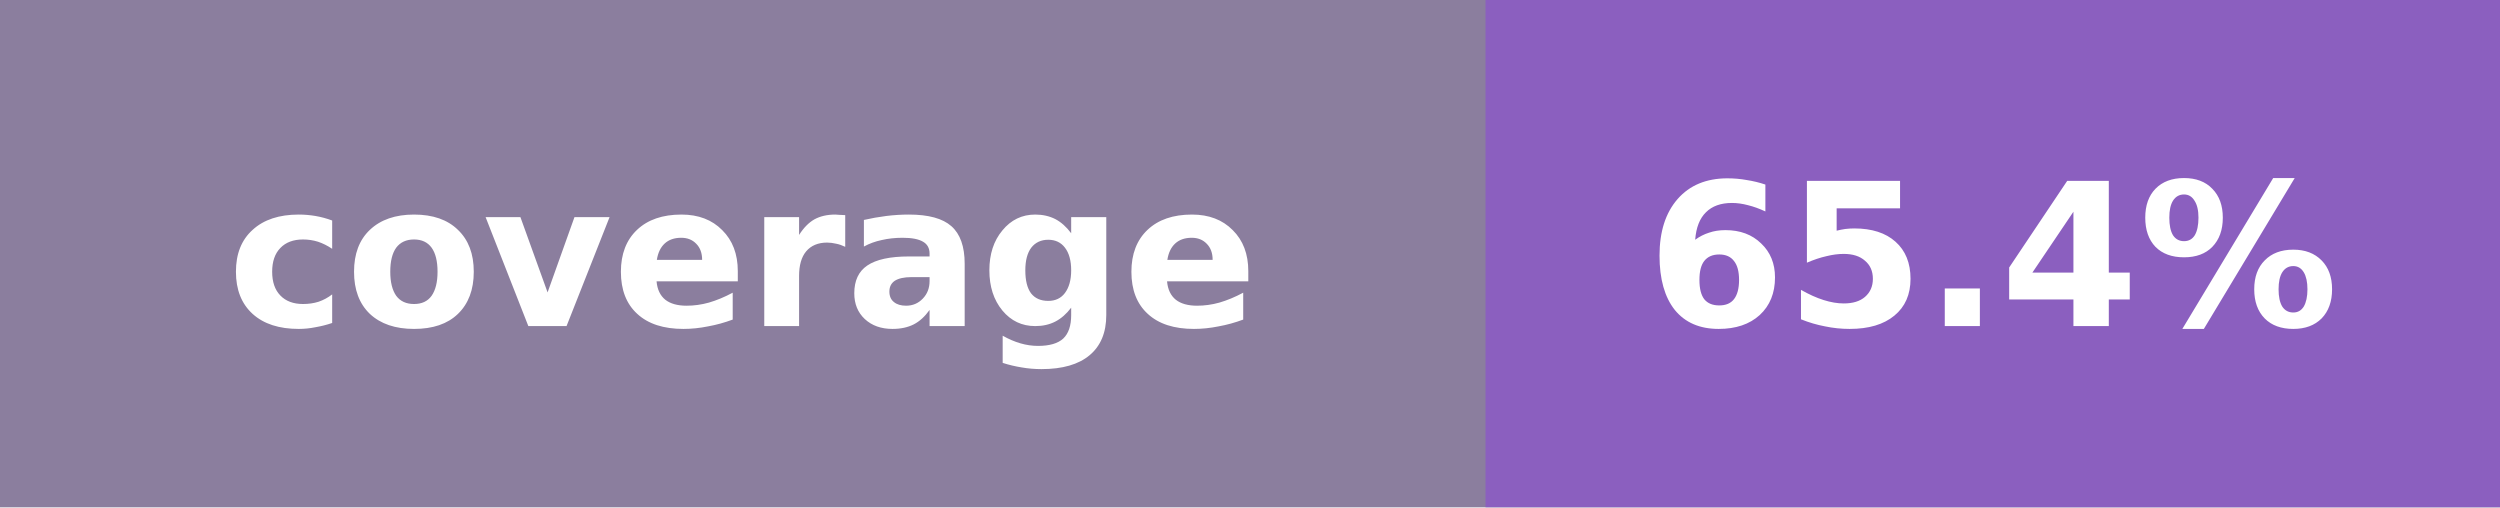
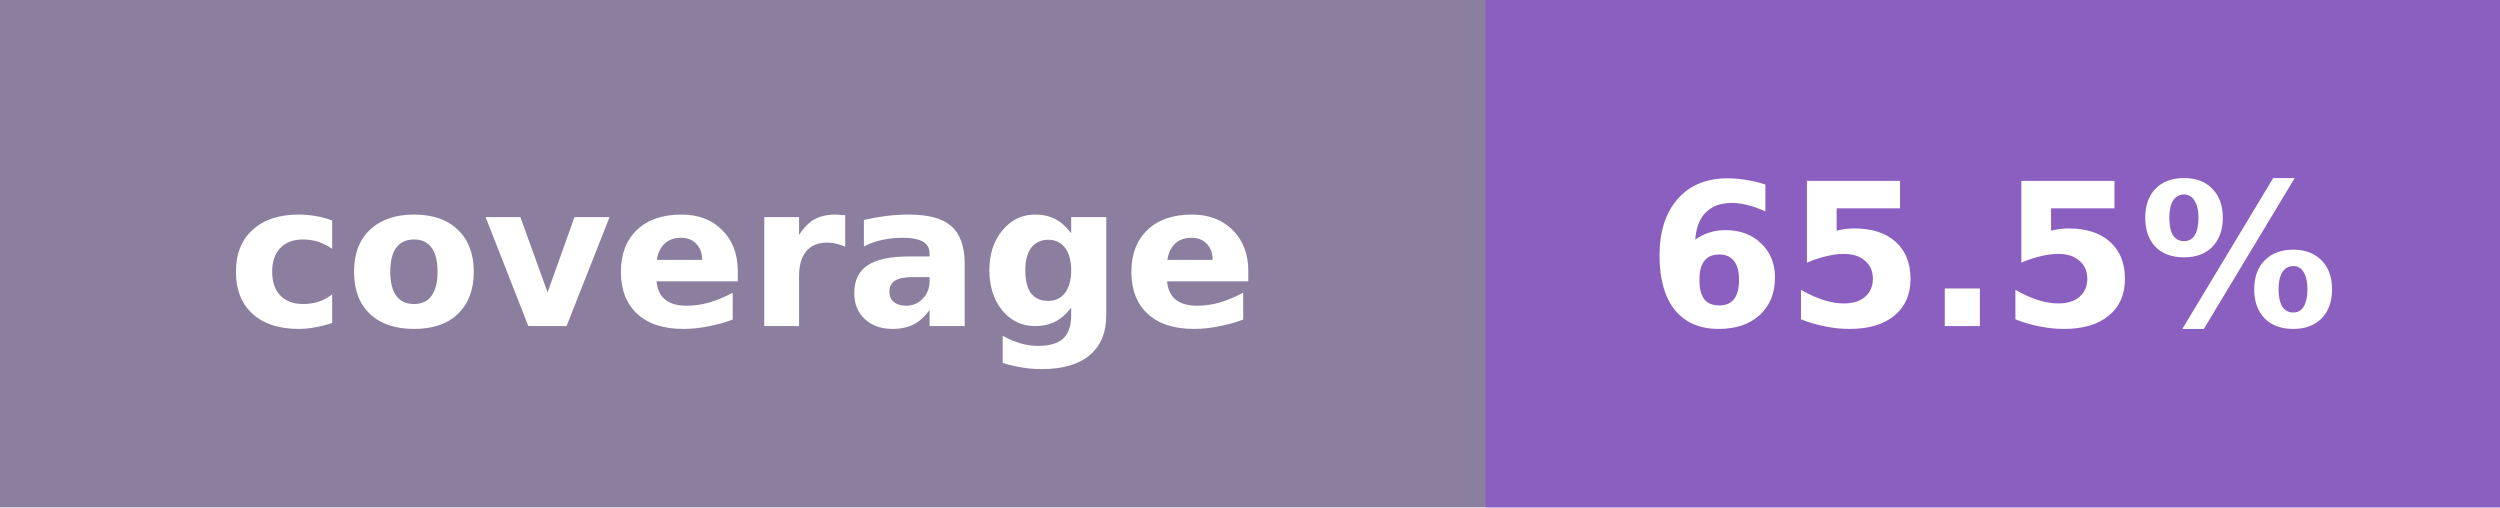
- <svg xmlns="http://www.w3.org/2000/svg" width="138" height="28" role="img" aria-label="coverage: 65.4%">
+ <svg xmlns="http://www.w3.org/2000/svg" width="138" height="28" role="img" aria-label="coverage: 65.5%">
  <rect width="138" height="28" fill="#8B7E9E" />
  <rect x="82" width="56" height="28" fill="#8B5FBF" />
  <g fill="#fff" text-anchor="middle" font-family="Verdana,Geneva,DejaVu Sans,sans-serif" font-size="11" font-weight="700">
    <text x="41.0" y="18">coverage</text>
-     <text x="110.0" y="18">65.4%</text>
+     <text x="110.0" y="18">65.5%</text>
  </g>
</svg>
